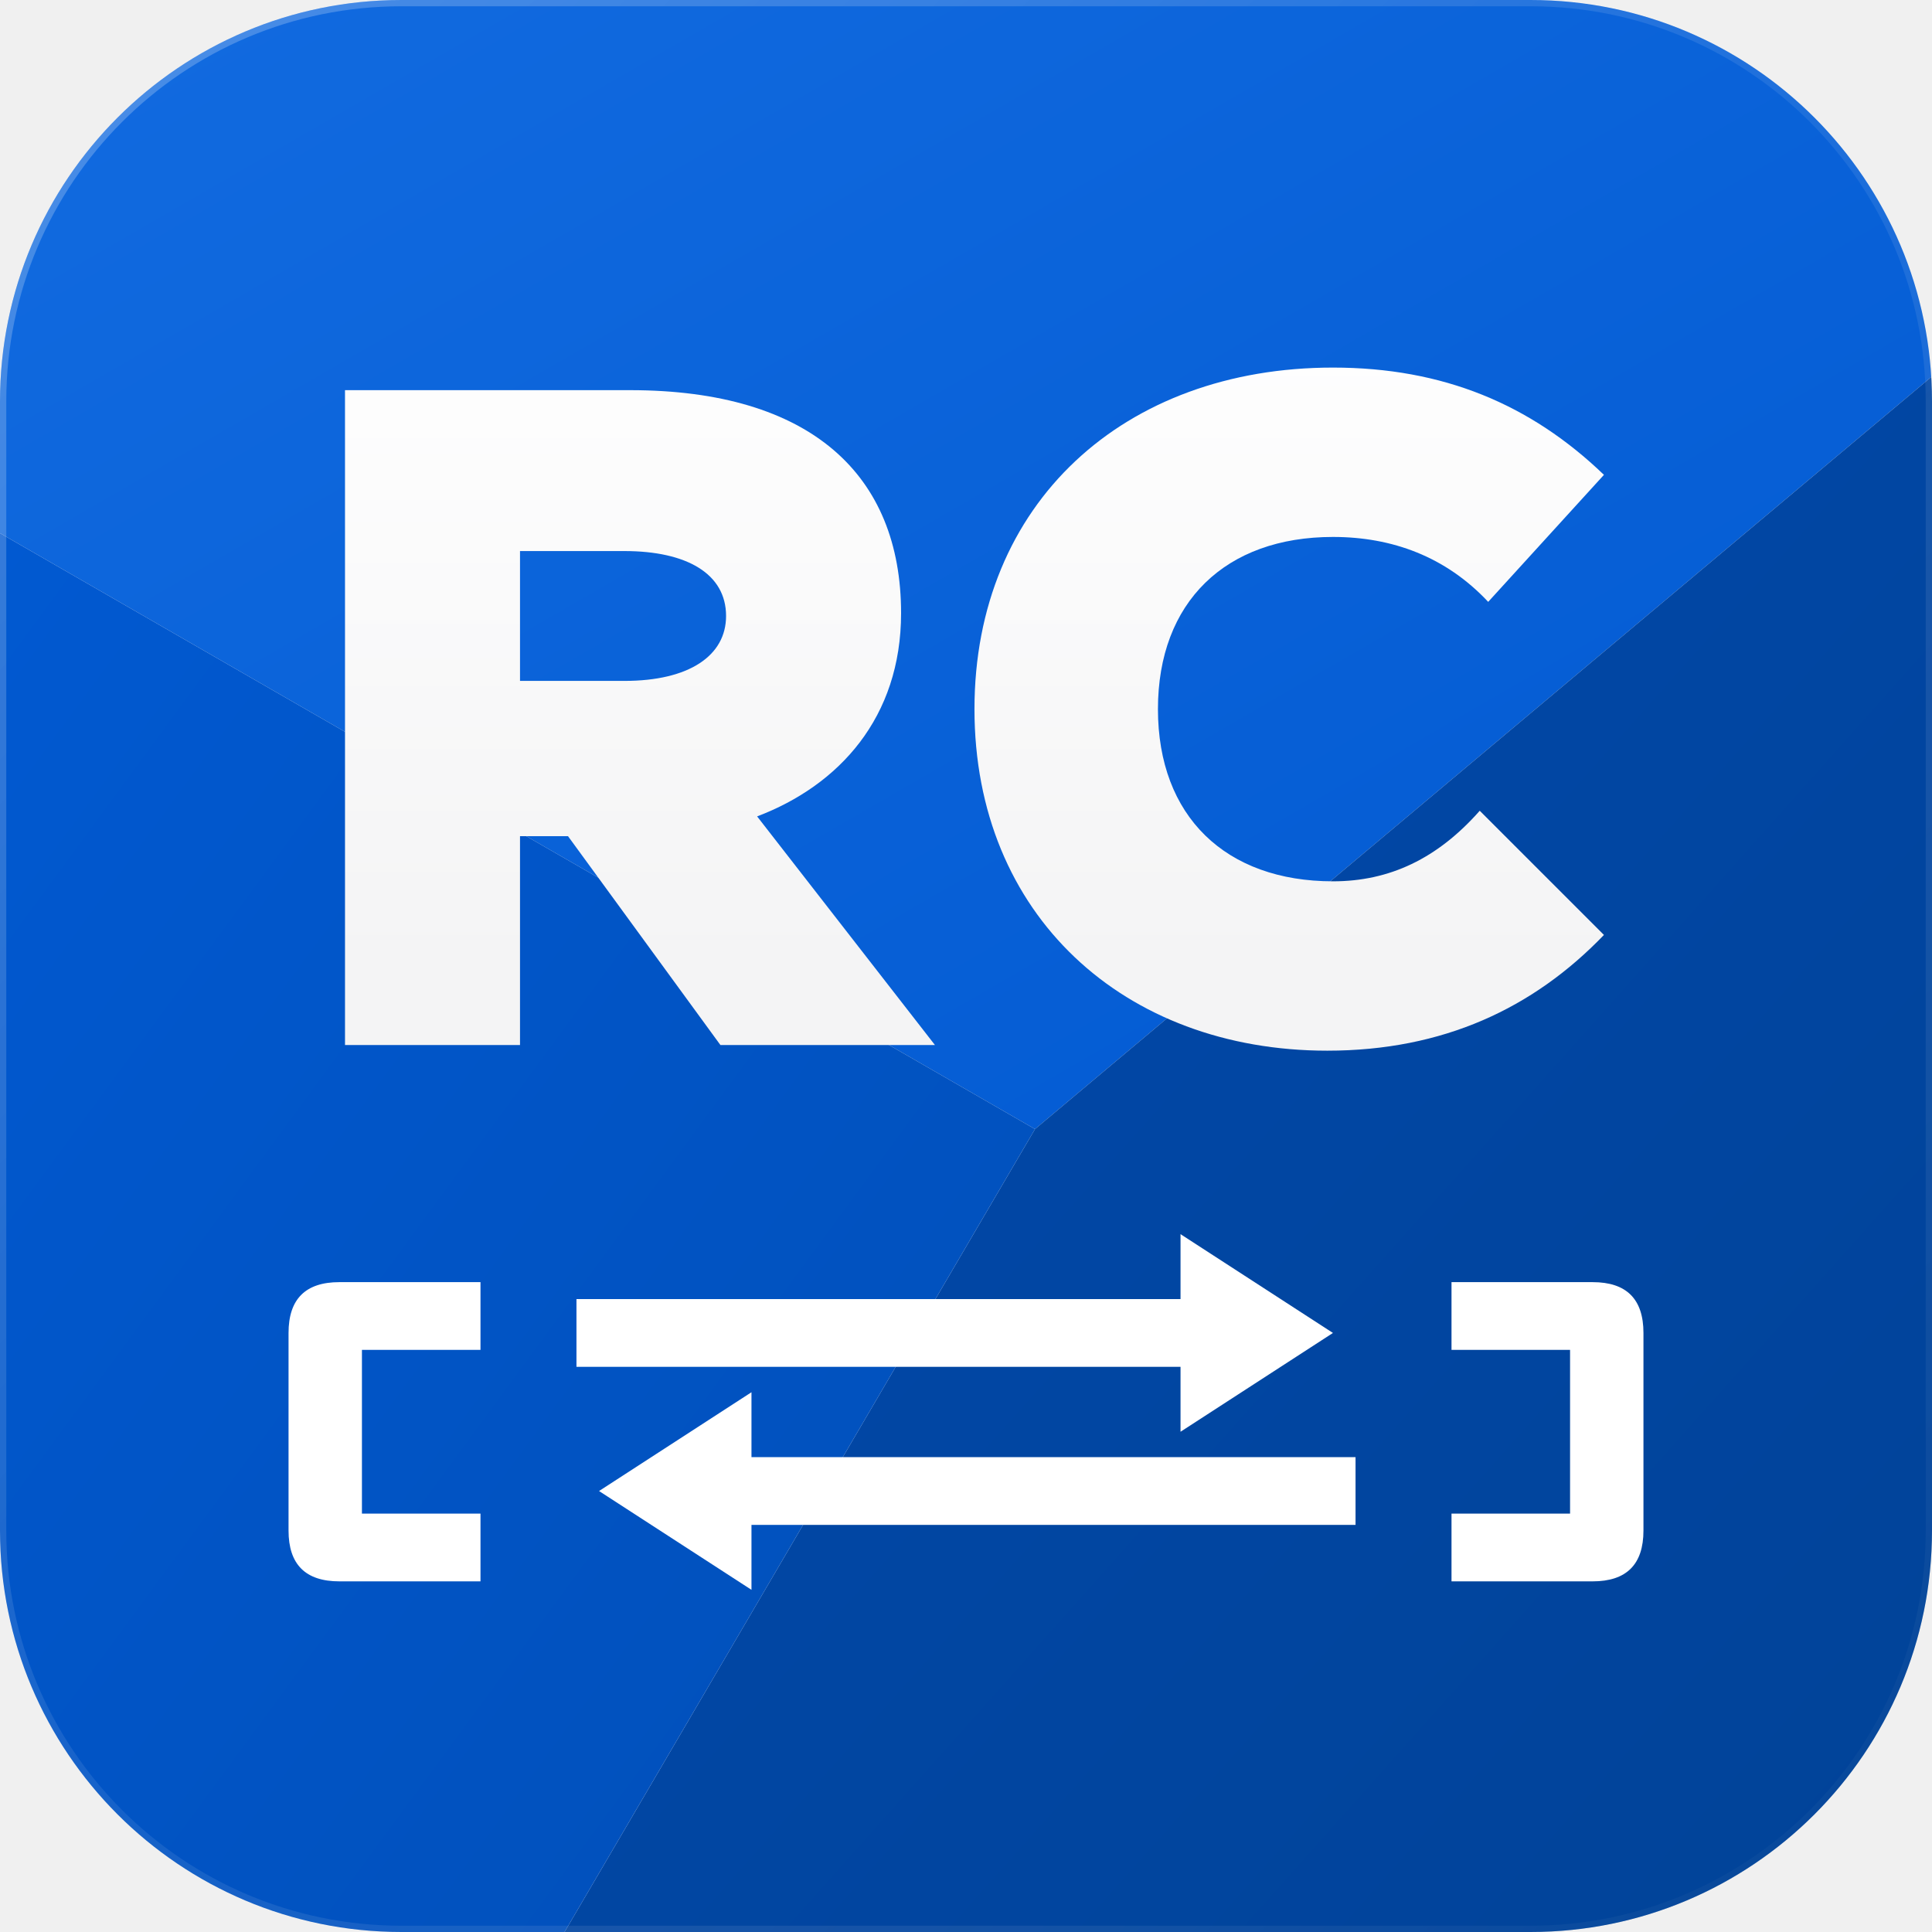
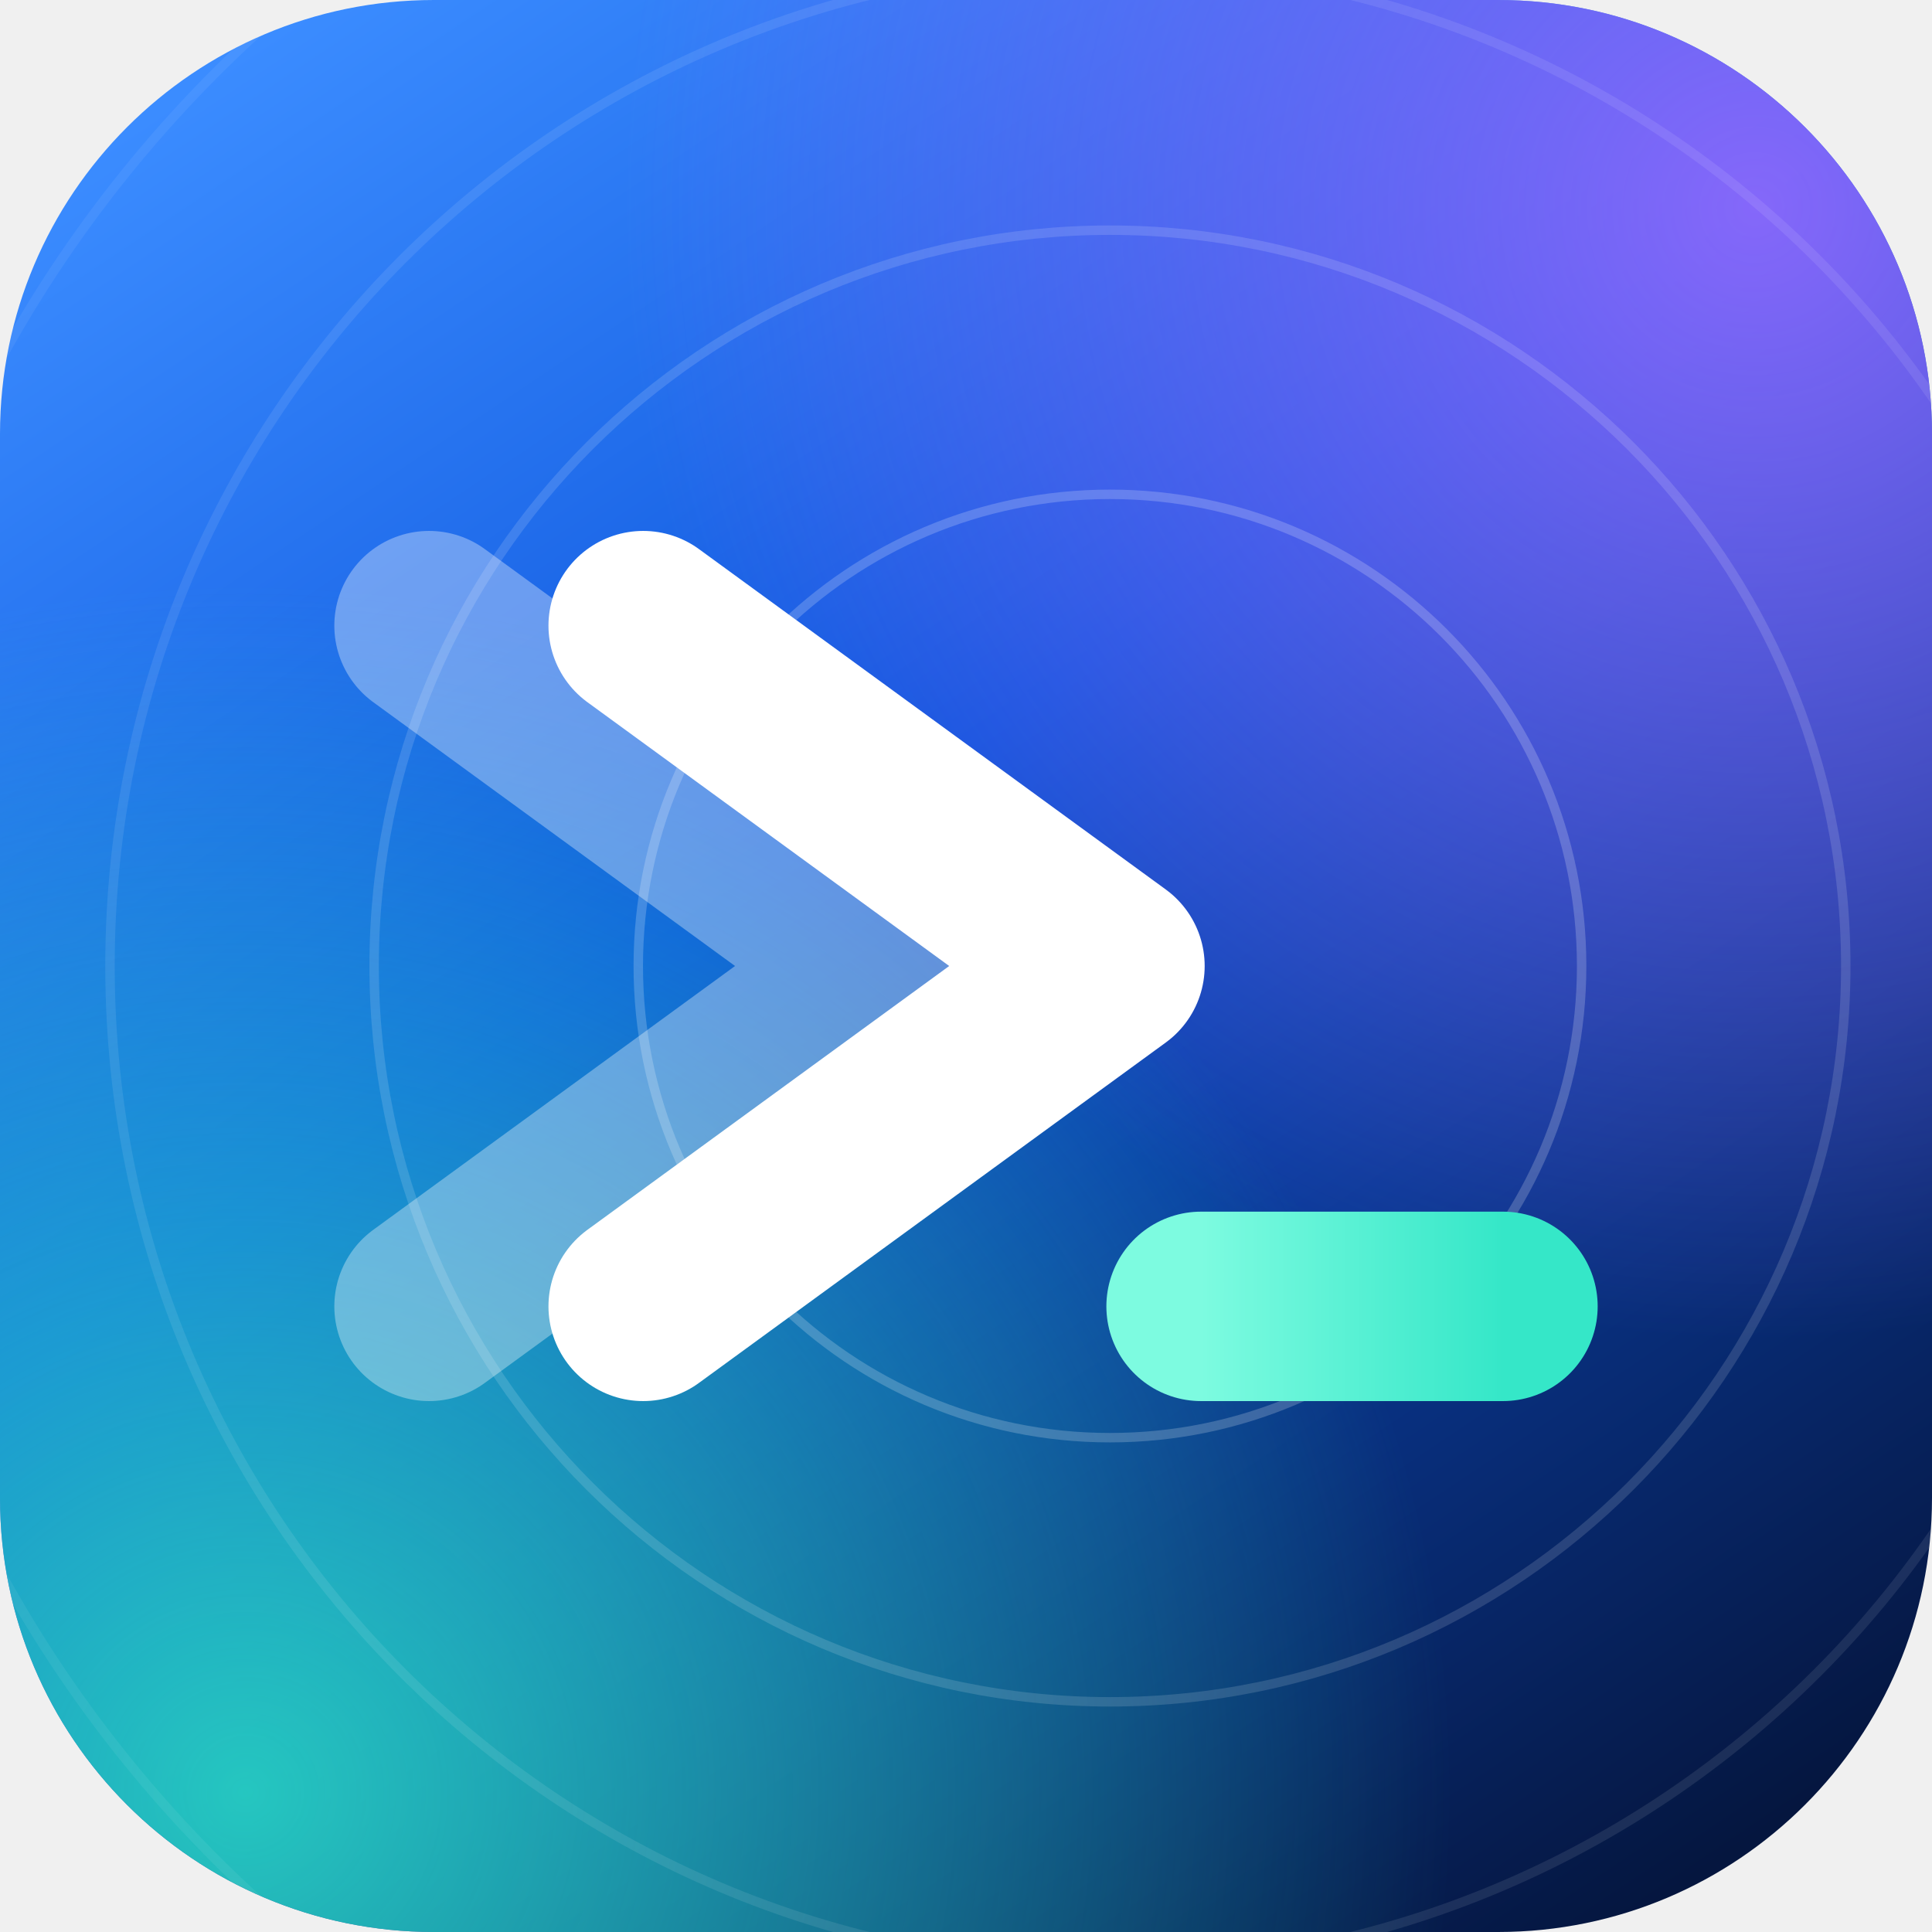
<svg xmlns="http://www.w3.org/2000/svg" width="1024" height="1024" viewBox="0 0 1024 1024" role="img" aria-labelledby="title desc">
  <defs>
-     <linearGradient id="letter-fill" x1="512" y1="304" x2="512" y2="546" gradientUnits="userSpaceOnUse">
-       <stop stop-color="#FFFFFF" />
-       <stop offset="1" stop-color="#F4F4F5" />
-     </linearGradient>
-     <linearGradient id="blue-bright" x1="0" y1="0" x2="1" y2="1">
-       <stop stop-color="#126BE0" />
-       <stop offset="1" stop-color="#0159D1" />
-     </linearGradient>
-     <linearGradient id="blue-deep" x1="0" y1="0" x2="1" y2="1">
-       <stop stop-color="#0149AD" />
-       <stop offset="1" stop-color="#014398" />
-     </linearGradient>
-     <linearGradient id="blue-primary" x1="0" y1="0" x2="1" y2="1">
-       <stop stop-color="#0159D1" />
-       <stop offset="1" stop-color="#014FB8" />
-     </linearGradient>
-     <linearGradient id="edge" x1="0" y1="0" x2="1" y2="1">
-       <stop stop-color="#FFF" stop-opacity=".25" />
-       <stop offset=".5" stop-color="#FFF" stop-opacity=".08" />
-       <stop offset="1" stop-color="#014398" stop-opacity=".22" />
-     </linearGradient>
-     <clipPath id="rectangle-outline">
-       <rect width="616" height="616" rx="128" />
+     <clipPath id="shape">
+       <rect width="1024" height="1024" rx="230" />
    </clipPath>
  </defs>
-   <g id="original-badge" transform="scale(1.662338) translate(-204 -208)">
-     <g id="joined-color-blocks" transform="translate(204 208)" clip-path="url(#rectangle-outline)">
-       <path id="blue-bright-block" d="M0 0H616V120L330 360L0 170Z" fill="url(#blue-bright)" />
-       <path id="blue-deep-block" d="M616 120V616H180L330 360Z" fill="url(#blue-deep)" />
-       <path id="blue-primary-block" d="M0 170L330 360L180 616H0Z" fill="url(#blue-primary)" />
-       <rect id="edge-highlight" x="1" y="1" width="614" height="614" rx="127" fill="none" stroke="url(#edge)" stroke-width="2" />
+   <g clip-path="url(#shape)">
+     <g id="aurora">
+       <defs>
+         <linearGradient id="sky" gradientUnits="userSpaceOnUse" x1="170" y1="0" x2="854" y2="1024">
+           <stop offset="0" stop-color="#3B8CFF" />
+           <stop offset="0.42" stop-color="#0D55DC" />
+           <stop offset="1" stop-color="#05163F" />
+         </linearGradient>
+         <radialGradient id="violet" gradientUnits="userSpaceOnUse" cx="930" cy="110" r="600">
+           <stop offset="0" stop-color="#9A6BFF" stop-opacity="0.85" />
+           <stop offset="1" stop-color="#9A6BFF" stop-opacity="0" />
+         </radialGradient>
+         <radialGradient id="mint" gradientUnits="userSpaceOnUse" cx="130" cy="950" r="640">
+           <stop offset="0" stop-color="#2CE8C7" stop-opacity="0.8" />
+           <stop offset="1" stop-color="#2CE8C7" stop-opacity="0" />
+         </radialGradient>
+       </defs>
+       <rect width="1024" height="1024" fill="url(#sky)" />
+       <rect width="1024" height="1024" fill="url(#violet)" />
+       <rect width="1024" height="1024" fill="url(#mint)" />
    </g>
-     <g id="white-content" transform="translate(512 516) scale(0.90) translate(-512 -516)">
-       <g id="RC-lettermark" fill="url(#letter-fill)" fill-rule="evenodd" transform="translate(0 -30)">
-         <path id="R" d="M292 342H393C457 342 489 372 489 421C489 458 467 482 438 493L501 574H425L371 500H354V574H292Z M354 399V445H391C414 445 427 436 427 422C427 407 413 399 391 399Z" />
-         <path id="C" d="M738 372L697 417C682 401 663 394 642 394C604 394 580 417 580 455C580 493 604 516 642 516C662 516 679 508 694 491L738 535C713 561 681 576 640 576C568 576 515 528 515 455C515 382 568 334 642 334C681 334 712 347 738 372Z" />
-       </g>
-       <g id="remote-connect" fill="#FFFFFF">
-         <path id="terminal-endpoints" d="M340 628H290Q272 628 272 646V716Q272 734 290 734H340V710H298V652H340Z M684 628H734Q752 628 752 646V716Q752 734 734 734H684V710H726V652H684Z" />
-         <path id="bidirectional-arrows" d="M374 634H588V611L642 646L588 681V658H374Z M650 690H436V667L382 702L436 737V714H650Z" />
-       </g>
+     <g id="signal-rings">
+       <circle cx="588.3" cy="512.0" r="250" fill="none" stroke="#FFFFFF" stroke-opacity="0.2" stroke-width="5" />
+       <circle cx="588.3" cy="512.0" r="390" fill="none" stroke="#FFFFFF" stroke-opacity="0.14" stroke-width="5" />
+       <circle cx="588.3" cy="512.0" r="530" fill="none" stroke="#FFFFFF" stroke-opacity="0.09" stroke-width="5" />
+       <circle cx="588.3" cy="512.0" r="670" fill="none" stroke="#FFFFFF" stroke-opacity="0.06" stroke-width="5" />
+     </g>
+     <g id="echo">
+       <path d="M227.4 331.6L474.8 512.0L227.4 692.4" fill="none" stroke="#FFFFFF" stroke-opacity="0.34" stroke-width="100.4" stroke-linecap="round" stroke-linejoin="round" />
+     </g>
+     <g id="prompt">
+       <defs>
+         <linearGradient id="cur" gradientUnits="userSpaceOnUse" x1="636.6" y1="0" x2="796.6" y2="0">
+           <stop offset="0" stop-color="#7DFBE0" />
+           <stop offset="1" stop-color="#35E7C8" />
+         </linearGradient>
+       </defs>
+       <path d="M340.9 331.6L588.3 512.0L340.9 692.4" fill="none" stroke="#FFFFFF" stroke-width="100.4" stroke-linecap="round" stroke-linejoin="round" />
+       <path d="M636.6 692.4H796.6" fill="none" stroke="url(#cur)" stroke-width="100.4" stroke-linecap="round" />
    </g>
  </g>
</svg>
